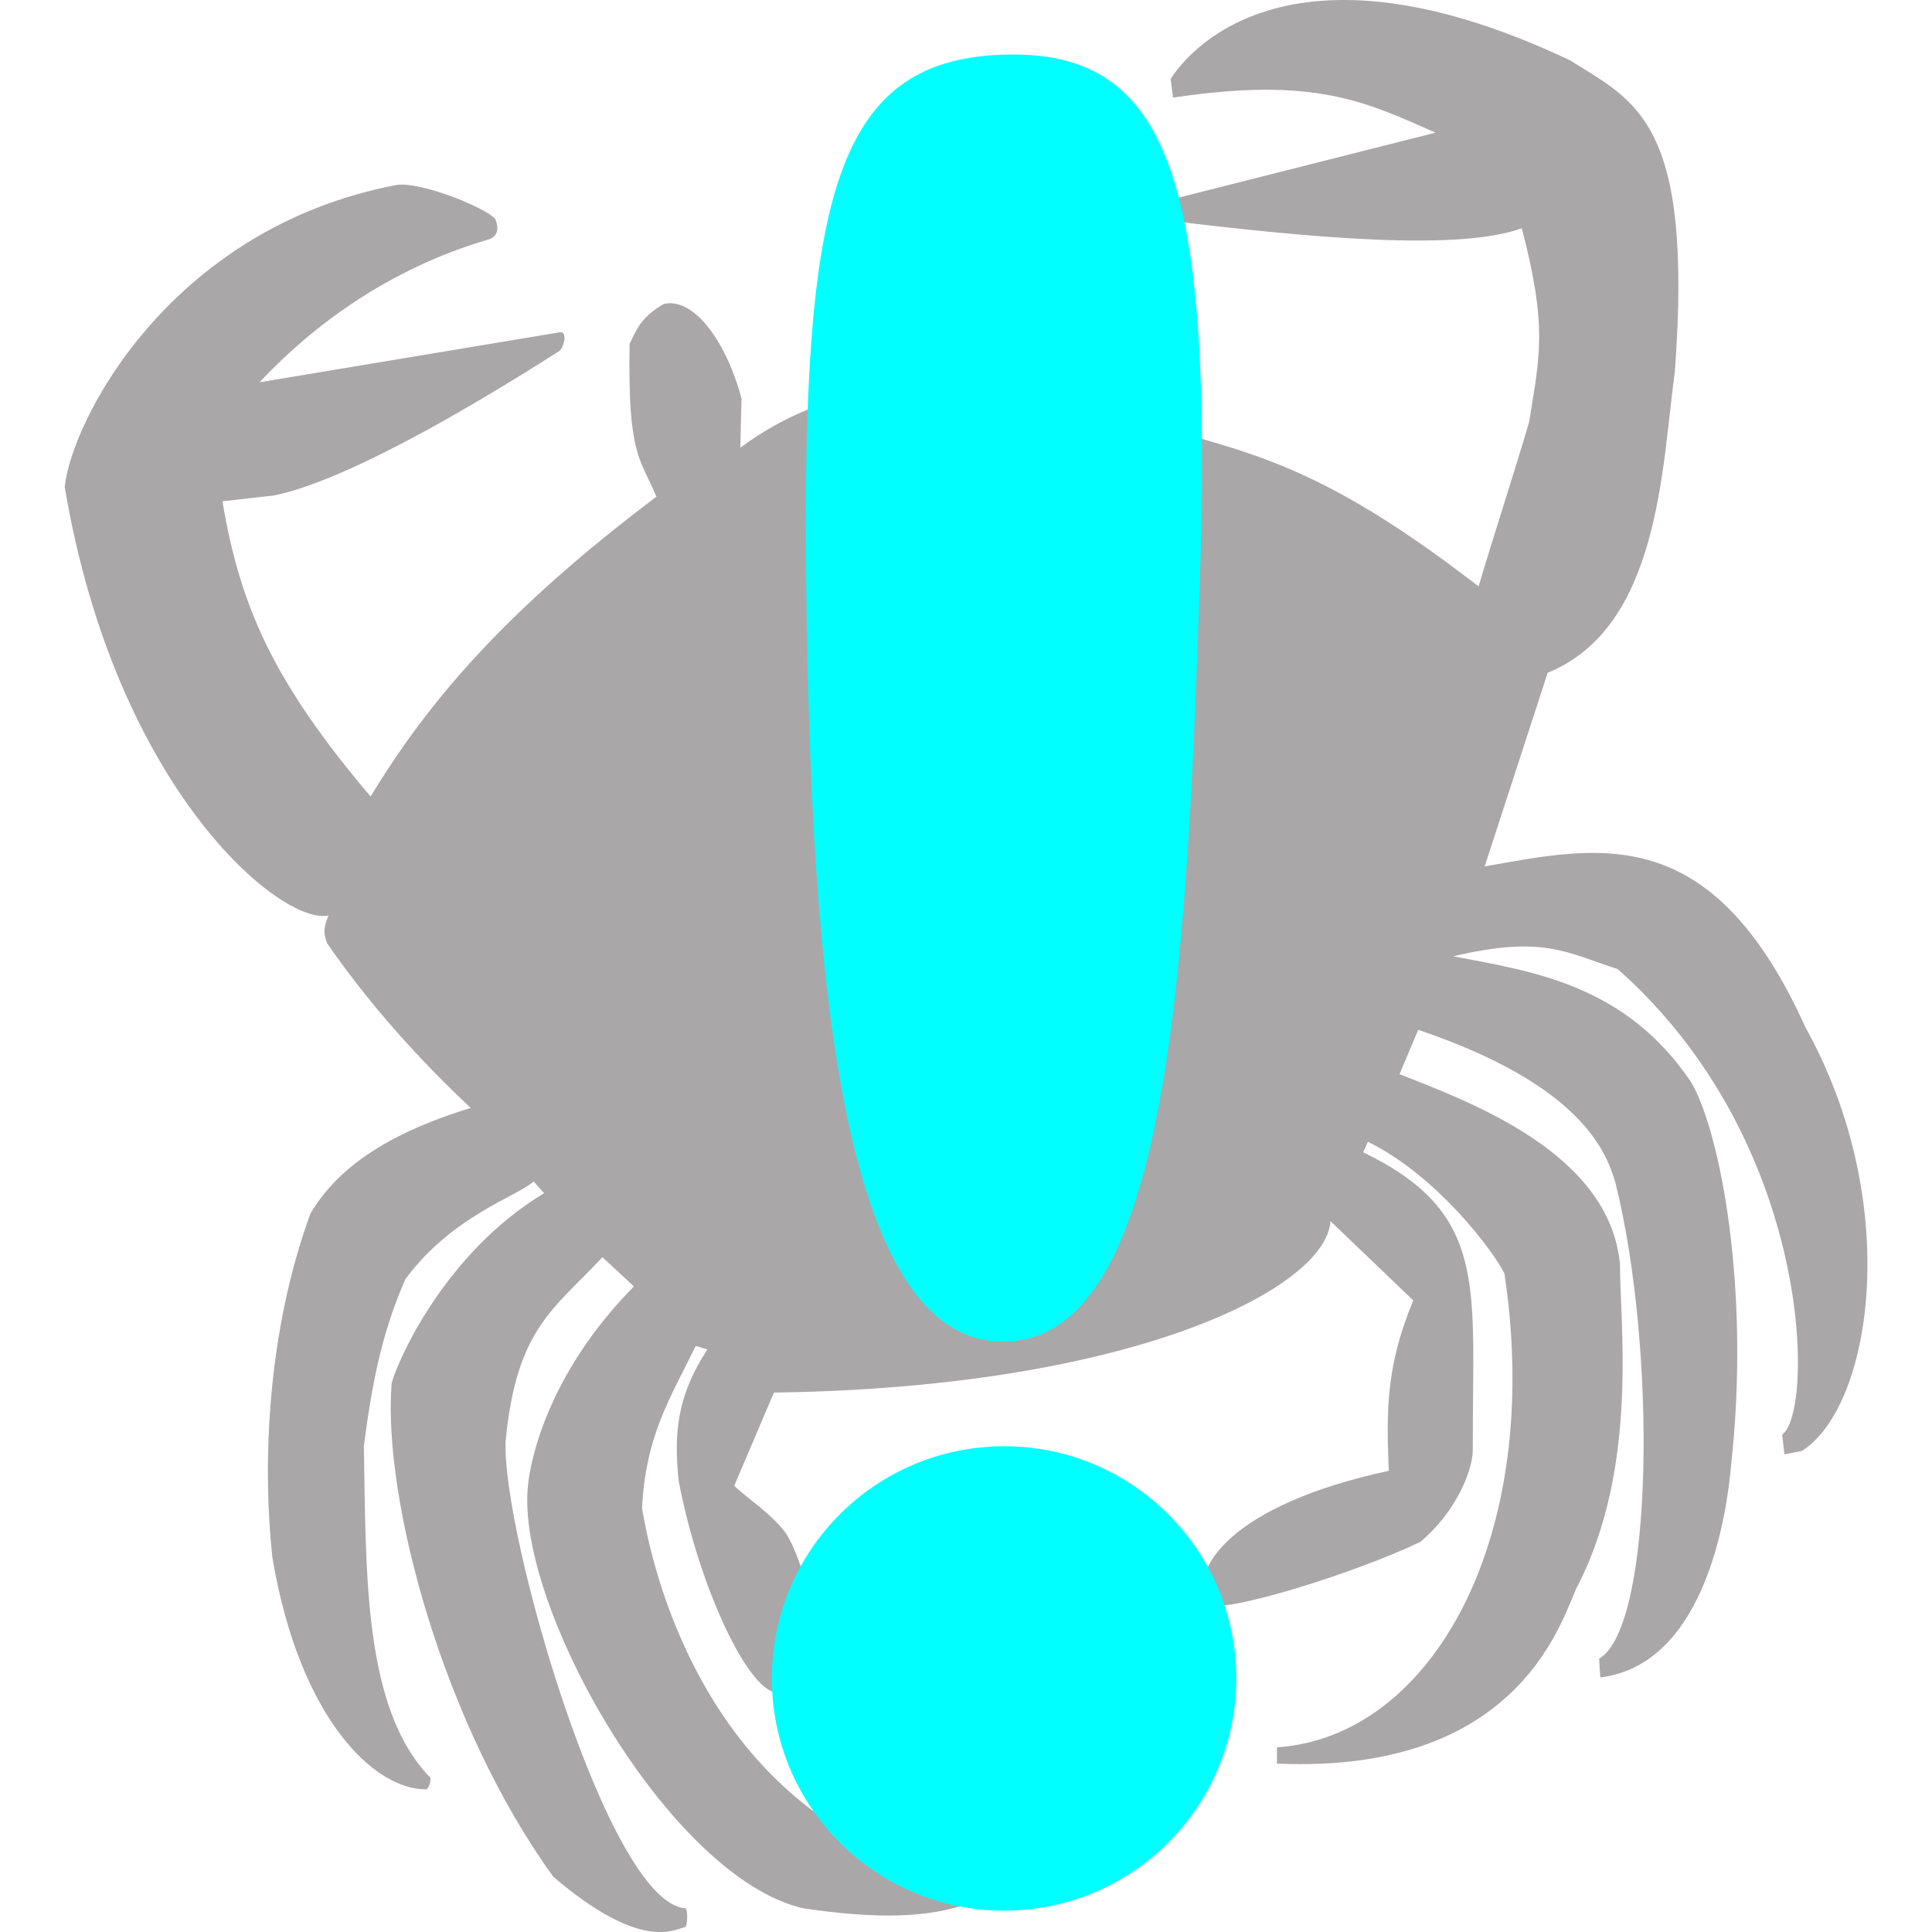
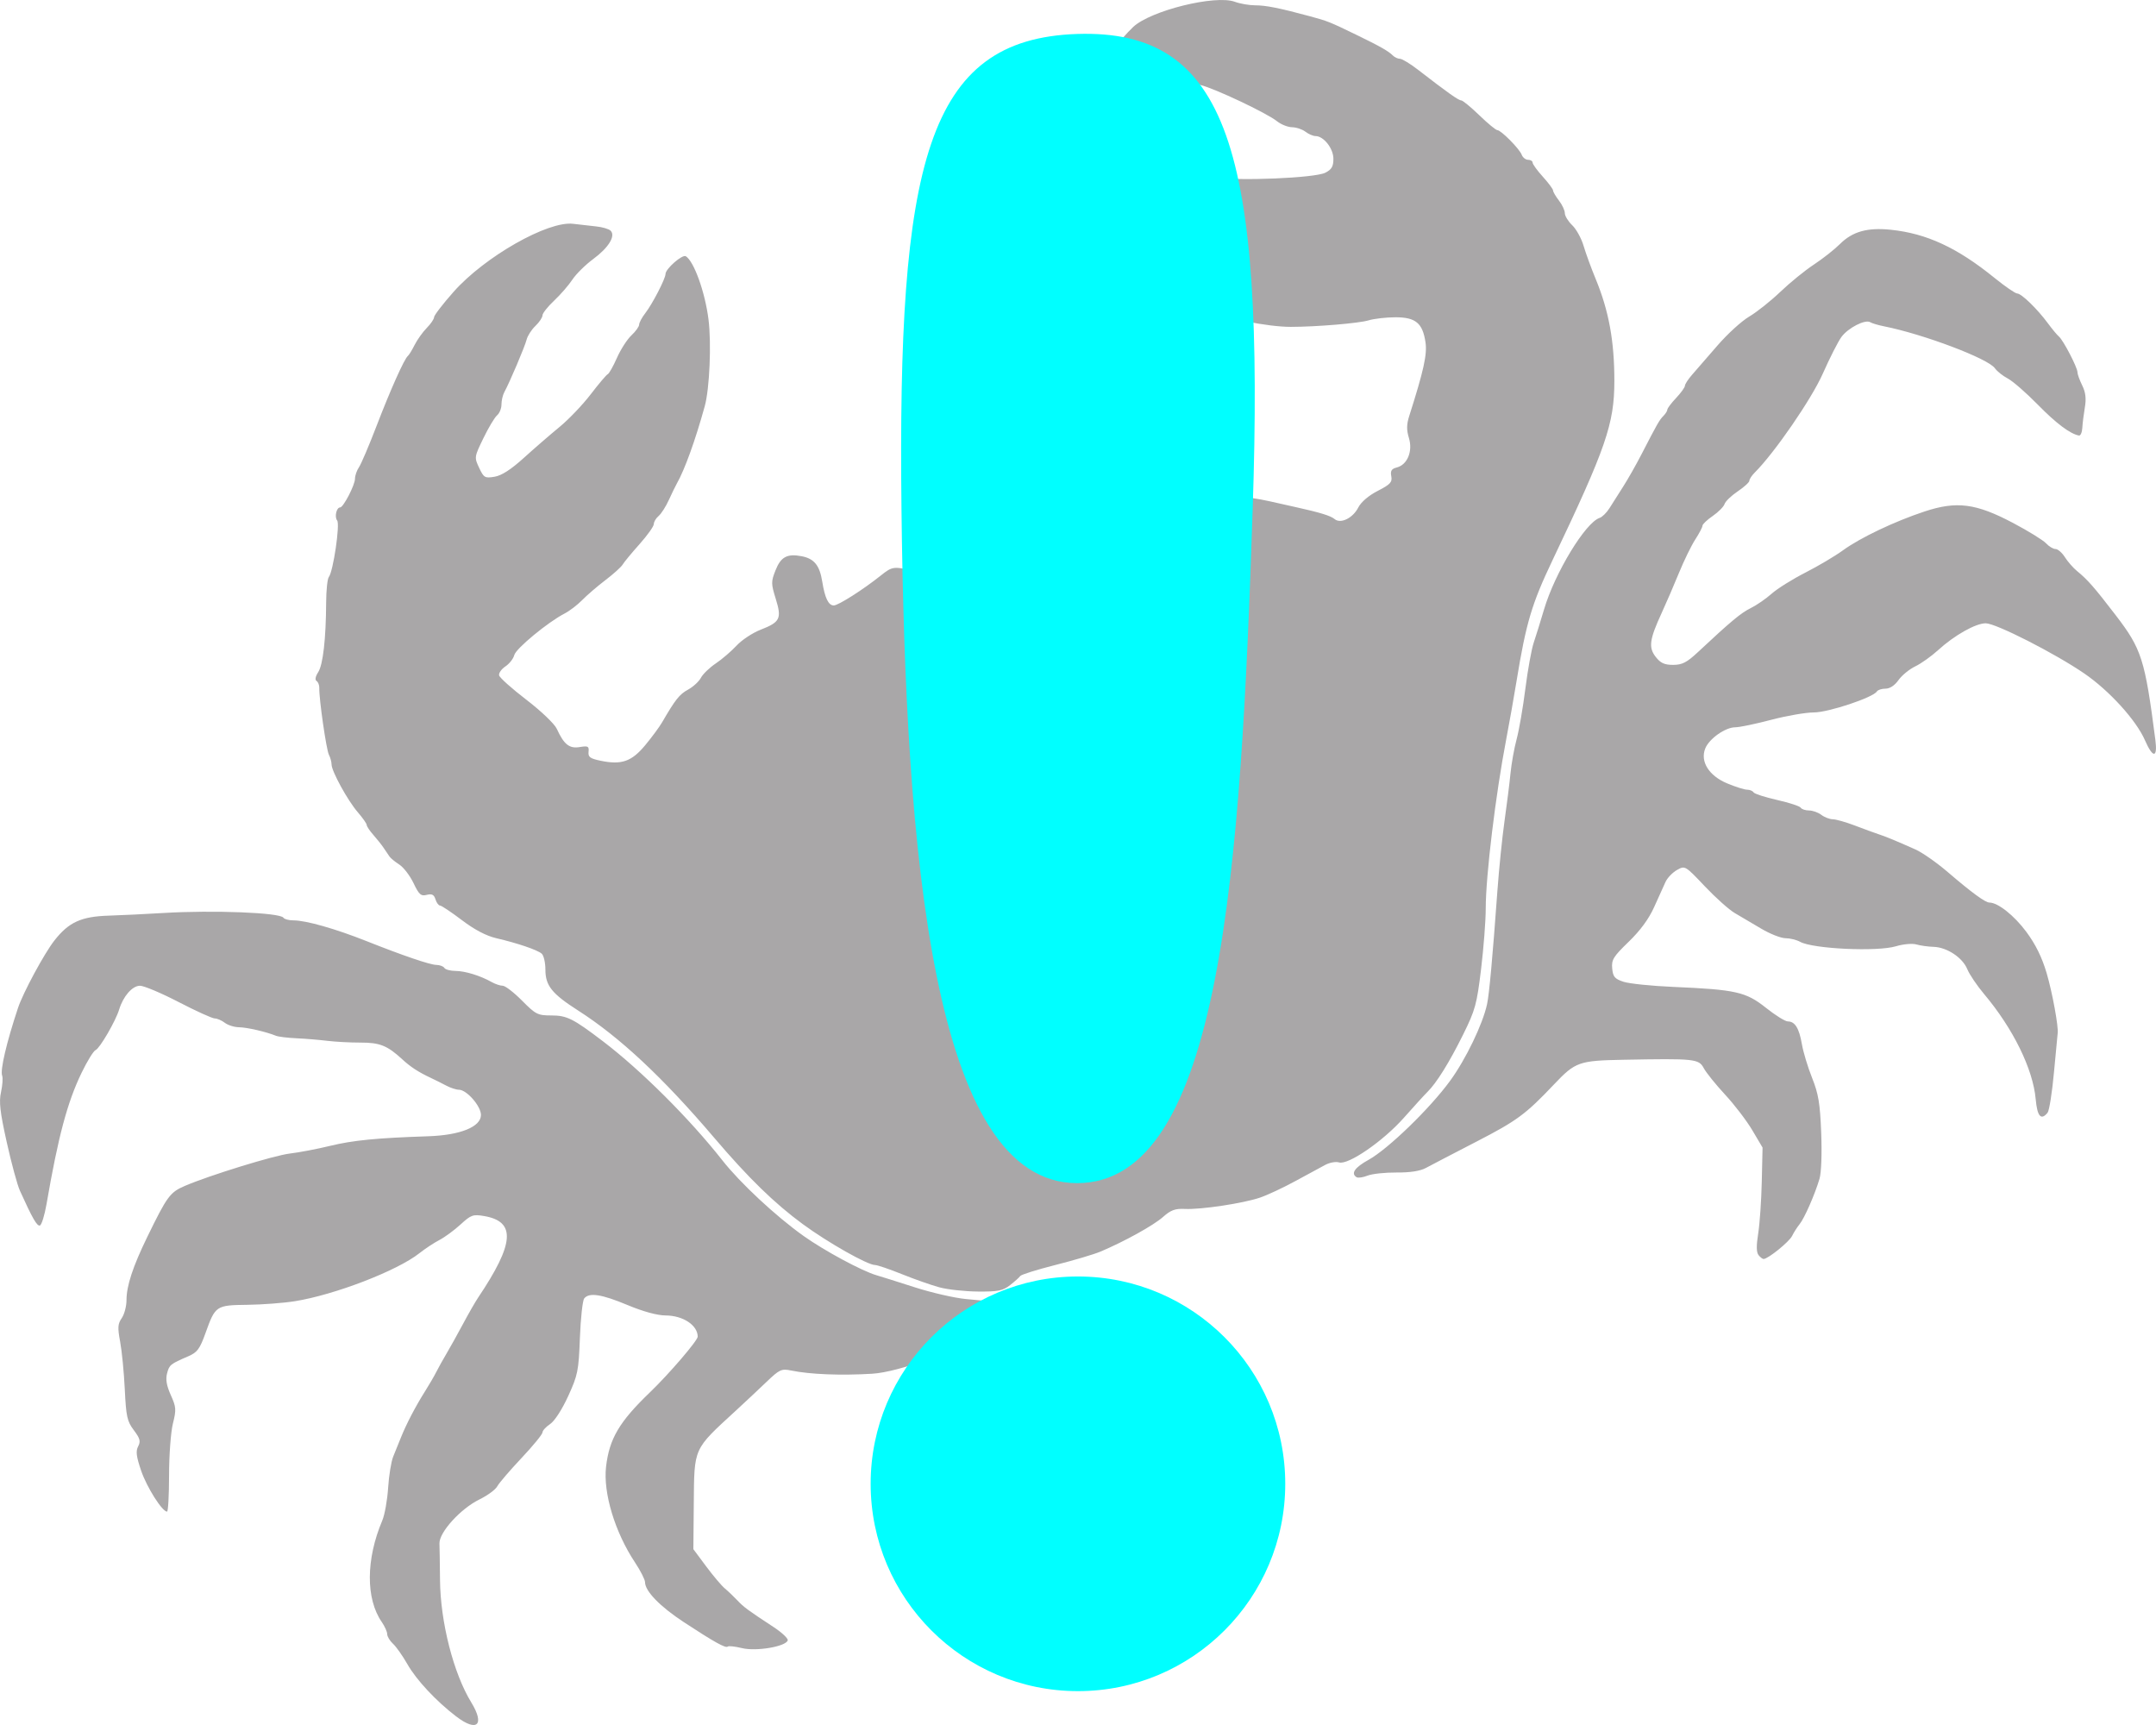
- <svg xmlns="http://www.w3.org/2000/svg" width="16" height="16" id="svg4022" version="1.1">
+ <svg xmlns="http://www.w3.org/2000/svg" width="20" height="16" id="svg4022" version="1.1">
  <defs id="defs4024" />
  <g id="layer1" transform="translate(0,-1036.362)">
-     <g id="g4299" transform="translate(-248.6028,761.1216)">
-       <path id="path3321" d="m 250.752,278.406 c 0.462,-0.492 1.09,-0.943 1.884,-1.179 0.066,-0.015 0.113,-0.066 0.068,-0.174 -0.101,-0.106 -0.637,-0.314 -0.821,-0.28 -1.884,0.361 -2.691,1.965 -2.744,2.5 0.421,2.509 1.796,3.634 2.184,3.549 -0.036,0.094 -0.048,0.138 -0.01,0.232 0.355,0.512 0.759,0.958 1.188,1.362 -0.754,0.231 -1.126,0.536 -1.327,0.874 -0.358,0.98 -0.399,2.06 -0.316,2.846 0.226,1.345 0.85,1.928 1.275,1.923 0.023,-0.005 0.042,-0.084 0.033,-0.097 -0.558,-0.575 -0.53,-1.697 -0.55,-2.744 0.078,-0.609 0.169,-0.981 0.344,-1.385 0.391,-0.524 0.91,-0.676 1.062,-0.808 0.029,0.032 0.058,0.065 0.087,0.097 -0.825,0.496 -1.217,1.395 -1.263,1.575 -0.075,0.965 0.431,2.835 1.34,4.087 0.724,0.616 0.993,0.439 1.092,0.415 0.019,-0.013 0.023,-0.146 0,-0.155 -0.642,-0.046 -1.52,-3.111 -1.488,-3.865 0.087,-0.938 0.404,-1.099 0.802,-1.527 0.087,0.081 0.174,0.161 0.261,0.242 -0.725,0.734 -0.86,1.462 -0.877,1.643 -0.112,0.989 1.167,3.251 2.278,3.507 1.146,0.171 1.442,-0.056 1.855,-0.271 -0.003,-0.048 -0.006,-0.097 -0.01,-0.145 -0.294,0.075 -0.6,0.088 -0.957,0.039 -1.84,-0.65 -2.177,-2.673 -2.222,-2.937 0.03,-0.609 0.24,-0.92 0.444,-1.343 0.032,0.01 0.064,0.019 0.097,0.029 -0.251,0.383 -0.279,0.697 -0.238,1.086 0.149,0.794 0.508,1.6 0.75,1.735 0.788,0.407 1.936,0.093 2.251,0.01 0.016,-0.025 0.026,-0.114 0.01,-0.164 -0.118,-0.215 -0.317,-0.282 -0.541,-0.348 -0.272,-0.029 -0.554,-0.06 -0.821,-0.029 -0.164,0.032 -0.329,0.064 -0.493,0.097 -0.059,-0.352 -0.168,-0.716 -0.271,-0.87 -0.123,-0.16 -0.283,-0.258 -0.425,-0.387 0.11,-0.258 0.219,-0.515 0.329,-0.773 2.953,-0.039 4.576,-0.86 4.609,-1.42 0.229,0.219 0.457,0.438 0.686,0.657 -0.229,0.551 -0.222,0.922 -0.203,1.411 -1.307,0.283 -1.651,0.809 -1.517,1.111 0.158,0.075 1.247,-0.267 1.778,-0.522 0.294,-0.245 0.439,-0.596 0.435,-0.773 -0.005,-1.34 0.14,-1.947 -0.908,-2.454 0.013,-0.029 0.026,-0.058 0.039,-0.087 0.576,0.283 1.046,0.914 1.131,1.092 0.329,2.19 -0.604,3.839 -1.884,3.923 0,0.045 0,0.09 0,0.135 2.073,0.091 2.376,-1.271 2.493,-1.478 0.507,-0.991 0.344,-2.194 0.348,-2.657 -0.087,-0.929 -1.255,-1.348 -1.826,-1.575 0.051,-0.122 0.103,-0.245 0.155,-0.367 1.339,0.453 1.555,0.999 1.633,1.266 0.34,1.358 0.32,3.678 -0.135,3.942 0.003,0.051 0.006,0.103 0.01,0.155 0.895,-0.109 1.054,-1.428 1.082,-1.749 0.163,-1.463 -0.088,-2.765 -0.329,-3.179 -0.546,-0.812 -1.314,-0.918 -1.971,-1.044 0.747,-0.176 0.939,-0.03 1.362,0.106 1.634,1.446 1.624,3.68 1.362,3.855 0.006,0.055 0.013,0.11 0.019,0.164 0.048,-0.01 0.097,-0.019 0.145,-0.029 0.574,-0.362 0.846,-2.036 0.029,-3.507 -0.775,-1.715 -1.701,-1.504 -2.657,-1.333 0.174,-0.535 0.348,-1.069 0.522,-1.604 0.926,-0.377 0.944,-1.692 1.053,-2.493 0.154,-2.07 -0.318,-2.234 -0.87,-2.58 -2.473,-1.169 -3.252,0.073 -3.305,0.155 0.006,0.051 0.013,0.103 0.019,0.155 1.168,-0.176 1.591,0.032 2.174,0.29 -0.789,0.2 -1.578,0.399 -2.367,0.599 0.016,0.039 0.032,0.077 0.048,0.116 1.344,0.167 2.517,0.263 3.034,0.077 0.212,0.818 0.151,1.041 0.06,1.607 -0.119,0.403 -0.299,0.957 -0.418,1.359 -1.512,-1.169 -2.036,-1.097 -3.024,-1.449 0.093,-0.247 0.045,-0.535 0.068,-0.802 -0.112,-0.491 -0.304,-0.588 -0.396,-0.686 -0.28,-0.102 -0.551,0.102 -0.531,0.3 0.006,0.254 -0.017,0.559 0.04,0.794 0.035,0.055 0.051,0.079 0.086,0.134 -0.006,0.048 -0.013,0.097 -0.019,0.145 -0.285,-0.063 -1.347,-0.318 -2.338,0.415 0.003,-0.135 0.006,-0.271 0.01,-0.406 -0.135,-0.503 -0.411,-0.845 -0.647,-0.783 -0.184,0.11 -0.217,0.199 -0.28,0.329 -0.017,0.926 0.088,0.945 0.222,1.266 -1.273,0.959 -1.901,1.716 -2.367,2.483 -0.802,-0.946 -1.08,-1.569 -1.227,-2.445 0.142,-0.016 0.283,-0.032 0.425,-0.048 0.577,-0.117 1.568,-0.688 2.367,-1.198 0.04,-0.039 0.062,-0.152 0.01,-0.155 -0.831,0.138 -1.662,0.277 -2.493,0.415 z" style="fill:#a9a7a8;fill-opacity:1;stroke:none" />
-       <g id="g4265">
-         <path style="fill:#00ffff;fill-opacity:1;stroke:none" id="path3325" d="m 247.245,248.087 c 0,1.062 -0.861,1.923 -1.923,1.923 -1.062,0 -1.923,-0.861 -1.923,-1.923 0,-1.062 0.861,-1.923 1.923,-1.923 1.062,0 1.923,0.861 1.923,1.923 z" transform="translate(11.59604,41.0539)" />
+     <g id="g12697">
+       <g style="fill:#a9a7a8;fill-opacity:1" transform="matrix(0.1442384,0,0,0.1464297,-35.95423,1007.255)" id="g4745">
+         <g style="fill:#a9a7a8;fill-opacity:1" transform="matrix(0.430837,0,0,0.4303641,180.4259,158.4713)" id="g4293-2">
+           <path d="m 227.884,346.295 c -3.009,-2.277 -5.934,-5.366 -7.269,-7.678 -0.71,-1.229 -1.68,-2.588 -2.157,-3.019 -0.477,-0.432 -0.867,-1.069 -0.867,-1.415 0,-0.346 -0.366,-1.152 -0.814,-1.791 -2.401,-3.424 -2.37,-9.228 0.08,-14.939 0.362,-0.844 0.754,-3.009 0.871,-4.81 0.117,-1.802 0.457,-3.866 0.755,-4.587 0.299,-0.722 0.823,-2.001 1.166,-2.842 0.807,-1.984 2.185,-4.585 3.59,-6.778 0.616,-0.962 1.37,-2.241 1.676,-2.842 0.305,-0.601 0.997,-1.826 1.536,-2.721 0.539,-0.895 1.648,-2.86 2.464,-4.366 0.816,-1.506 1.821,-3.233 2.233,-3.838 5.449,-8.001 5.692,-11.218 0.909,-12.026 -1.653,-0.279 -1.953,-0.174 -3.518,1.241 -0.941,0.85 -2.363,1.879 -3.159,2.287 -0.796,0.407 -2.136,1.279 -2.978,1.937 -3.296,2.576 -12.626,6.125 -18.585,7.068 -1.684,0.266 -4.874,0.506 -7.09,0.532 -4.69,0.055 -4.791,0.122 -6.25,4.132 -0.864,2.375 -1.234,2.869 -2.58,3.442 -2.696,1.149 -2.83,1.255 -3.169,2.523 -0.234,0.874 -0.071,1.807 0.556,3.184 0.807,1.771 0.836,2.151 0.317,4.196 -0.313,1.237 -0.572,4.659 -0.574,7.605 -0.003,2.946 -0.138,5.357 -0.3,5.357 -0.724,0 -3.021,-3.575 -3.867,-6.02 -0.726,-2.098 -0.824,-2.88 -0.447,-3.585 0.397,-0.742 0.283,-1.162 -0.645,-2.378 -0.996,-1.306 -1.153,-2.002 -1.349,-6.007 -0.122,-2.492 -0.434,-5.644 -0.692,-7.006 -0.397,-2.094 -0.361,-2.632 0.238,-3.486 0.389,-0.556 0.708,-1.747 0.708,-2.647 0,-2.103 0.948,-4.941 3.112,-9.32 2.956,-5.981 3.383,-6.553 5.599,-7.492 3.657,-1.55 13.327,-4.491 15.657,-4.761 1.389,-0.161 4.107,-0.672 6.04,-1.136 3.415,-0.818 6.964,-1.16 14.633,-1.41 4.783,-0.156 7.871,-1.387 7.871,-3.139 0,-1.3 -2.135,-3.708 -3.288,-3.708 -0.402,0 -1.254,-0.273 -1.892,-0.607 -0.638,-0.334 -1.653,-0.833 -2.254,-1.111 -1.866,-0.86 -3.071,-1.63 -4.291,-2.74 -2.249,-2.046 -3.362,-2.488 -6.257,-2.482 -1.534,0.003 -3.772,-0.115 -4.975,-0.261 -1.203,-0.146 -3.269,-0.315 -4.591,-0.374 -1.323,-0.059 -2.7,-0.226 -3.061,-0.371 -1.462,-0.588 -4.331,-1.239 -5.517,-1.252 -0.694,-0.008 -1.643,-0.303 -2.11,-0.656 -0.467,-0.353 -1.147,-0.642 -1.511,-0.642 -0.364,0 -2.78,-1.082 -5.368,-2.405 -2.588,-1.323 -5.191,-2.405 -5.783,-2.405 -1.14,0 -2.502,1.532 -3.109,3.498 -0.526,1.705 -2.903,5.737 -3.522,5.974 -0.306,0.118 -1.248,1.625 -2.093,3.351 -2.124,4.339 -3.486,9.368 -5.221,19.283 -0.291,1.665 -0.739,3.096 -0.994,3.179 -0.427,0.14 -1.109,-1.029 -2.985,-5.118 -0.387,-0.844 -1.271,-4.052 -1.964,-7.129 -1.011,-4.488 -1.18,-5.951 -0.856,-7.394 0.222,-0.989 0.298,-2.075 0.169,-2.413 -0.314,-0.817 0.643,-4.848 2.361,-9.953 0.755,-2.242 3.909,-8.008 5.429,-9.925 2.15,-2.711 4.006,-3.548 8.15,-3.673 1.804,-0.055 5.444,-0.229 8.09,-0.387 7.485,-0.447 17.492,-0.059 17.958,0.695 0.133,0.214 0.81,0.39 1.506,0.39 1.858,0 6.267,1.236 10.928,3.064 5.339,2.094 9.453,3.478 10.36,3.487 0.527,0.005 1.08,0.205 1.228,0.446 0.149,0.241 0.898,0.44 1.666,0.444 1.434,0.007 3.724,0.704 5.412,1.646 0.525,0.293 1.261,0.534 1.634,0.534 0.373,0 1.668,0.984 2.877,2.186 2.051,2.04 2.345,2.186 4.387,2.186 2.311,0 3.246,0.462 7.683,3.791 5.693,4.272 12.958,11.413 17.846,17.541 2.665,3.341 7.971,8.213 12.11,11.12 3.094,2.173 8.761,5.184 10.885,5.784 0.601,0.17 3.159,0.964 5.685,1.766 2.525,0.801 5.969,1.583 7.652,1.736 6.309,0.574 6.837,0.705 6.692,1.667 -0.073,0.485 -0.724,1.199 -1.446,1.587 -0.722,0.388 -1.903,1.122 -2.624,1.633 -3.728,2.64 -12.503,5.868 -16.615,6.112 -4.671,0.277 -9.25,0.098 -12.07,-0.474 -1.457,-0.295 -1.736,-0.167 -3.717,1.703 -1.178,1.112 -3.224,3.003 -4.547,4.202 -6.408,5.809 -6.199,5.35 -6.278,13.757 l -0.062,6.632 1.908,2.529 c 1.049,1.391 2.303,2.852 2.786,3.248 0.483,0.395 1.315,1.175 1.848,1.732 0.996,1.04 1.525,1.425 5.436,3.956 1.25,0.809 2.199,1.693 2.108,1.965 -0.303,0.908 -4.704,1.642 -6.815,1.136 -1.051,-0.252 -2.014,-0.356 -2.138,-0.231 -0.289,0.289 -2.034,-0.667 -6.552,-3.591 -3.57,-2.31 -5.796,-4.572 -5.796,-5.886 0,-0.374 -0.675,-1.683 -1.5,-2.909 -2.993,-4.447 -4.77,-10.244 -4.318,-14.082 0.486,-4.127 1.973,-6.614 6.547,-10.948 2.856,-2.706 7.141,-7.631 7.136,-8.201 -0.016,-1.688 -2.197,-3.107 -4.791,-3.117 -1.246,-0.005 -3.35,-0.572 -5.676,-1.53 -3.891,-1.603 -5.745,-1.882 -6.476,-0.976 -0.242,0.301 -0.532,2.908 -0.643,5.794 -0.188,4.879 -0.312,5.483 -1.757,8.599 -0.912,1.965 -2.025,3.659 -2.69,4.095 -0.624,0.409 -1.138,0.967 -1.142,1.24 -0.004,0.273 -1.416,1.972 -3.139,3.776 -1.723,1.804 -3.348,3.673 -3.61,4.154 -0.262,0.481 -1.457,1.347 -2.655,1.925 -2.825,1.363 -6.037,4.855 -5.973,6.494 0.026,0.661 0.064,3.071 0.084,5.356 0.056,6.21 2.006,13.743 4.667,18.029 2.062,3.323 0.866,4.42 -2.25,2.063 z m 194.421,-67.897 c -0.335,-0.403 -0.353,-1.36 -0.061,-3.174 0.23,-1.428 0.471,-4.861 0.535,-7.629 l 0.117,-5.032 -1.53,-2.551 c -0.842,-1.403 -2.669,-3.761 -4.061,-5.24 -1.392,-1.479 -2.824,-3.231 -3.182,-3.892 -0.746,-1.378 -1.327,-1.438 -11.998,-1.24 -6.636,0.123 -7.173,0.31 -10.349,3.616 -4.235,4.408 -5.528,5.349 -11.569,8.423 -3.457,1.759 -6.866,3.509 -7.575,3.889 -0.844,0.452 -2.355,0.682 -4.373,0.666 -1.696,-0.014 -3.641,0.192 -4.323,0.458 -0.682,0.266 -1.419,0.372 -1.64,0.236 -0.897,-0.554 -0.284,-1.432 1.785,-2.559 2.909,-1.583 9.154,-7.549 12.171,-11.626 2.343,-3.166 4.872,-8.335 5.518,-11.278 0.326,-1.483 0.818,-6.803 1.547,-16.713 0.239,-3.247 0.718,-7.871 1.064,-10.276 0.347,-2.405 0.747,-5.554 0.889,-6.997 0.142,-1.443 0.555,-3.706 0.917,-5.029 0.362,-1.323 0.948,-4.662 1.302,-7.42 0.354,-2.758 0.915,-5.808 1.246,-6.778 0.331,-0.97 1.024,-3.168 1.54,-4.886 1.62,-5.395 6.177,-12.795 8.302,-13.482 0.388,-0.125 1.049,-0.77 1.469,-1.432 0.42,-0.662 1.339,-2.089 2.042,-3.171 0.703,-1.082 1.934,-3.221 2.735,-4.753 2.37,-4.533 2.67,-5.051 3.28,-5.661 0.32,-0.32 0.581,-0.735 0.581,-0.923 0,-0.188 0.59,-0.959 1.312,-1.714 0.722,-0.755 1.312,-1.563 1.312,-1.796 0,-0.233 0.491,-0.973 1.091,-1.644 0.6,-0.671 2.297,-2.598 3.77,-4.281 1.474,-1.684 3.602,-3.597 4.73,-4.252 1.127,-0.655 3.219,-2.294 4.647,-3.642 1.429,-1.348 3.68,-3.154 5.002,-4.011 1.323,-0.858 3.079,-2.221 3.903,-3.03 1.875,-1.841 4.1,-2.456 7.589,-2.1 5.352,0.548 9.918,2.637 15.483,7.087 1.579,1.263 3.105,2.296 3.389,2.296 0.626,0 3.004,2.275 4.57,4.373 0.628,0.842 1.375,1.727 1.66,1.968 0.658,0.556 2.762,4.552 2.762,5.245 0,0.288 0.319,1.162 0.708,1.943 0.511,1.024 0.621,1.926 0.395,3.237 -0.172,1 -0.343,2.359 -0.38,3.021 -0.037,0.661 -0.264,1.165 -0.505,1.119 -1.326,-0.252 -3.405,-1.794 -6.167,-4.573 -1.708,-1.719 -3.713,-3.44 -4.456,-3.824 -0.742,-0.384 -1.608,-1.063 -1.923,-1.51 -1,-1.416 -10.638,-5.008 -16.568,-6.174 -0.86,-0.169 -1.774,-0.437 -2.031,-0.596 -0.752,-0.465 -3.325,0.836 -4.315,2.181 -0.502,0.683 -1.753,3.111 -2.779,5.396 -1.676,3.733 -7.202,11.65 -10.161,14.557 -0.438,0.43 -0.796,0.969 -0.796,1.196 0,0.228 -0.781,0.931 -1.735,1.562 -0.954,0.632 -1.84,1.471 -1.967,1.865 -0.128,0.394 -0.921,1.184 -1.763,1.757 -0.842,0.572 -1.531,1.216 -1.531,1.431 0,0.215 -0.482,1.124 -1.072,2.021 -0.59,0.897 -1.684,3.106 -2.433,4.91 -0.748,1.804 -1.913,4.465 -2.589,5.914 -1.828,3.922 -1.986,5.072 -0.889,6.468 0.714,0.907 1.302,1.174 2.592,1.174 1.355,0 2.048,-0.349 3.686,-1.858 4.974,-4.582 6.434,-5.782 7.91,-6.5 0.867,-0.422 2.268,-1.373 3.112,-2.114 0.844,-0.741 3.107,-2.138 5.029,-3.104 1.922,-0.966 4.448,-2.442 5.613,-3.279 2.579,-1.853 7.696,-4.255 12.182,-5.72 4.801,-1.567 7.681,-1.201 13.21,1.682 2.285,1.191 4.506,2.543 4.936,3.003 0.43,0.46 1.065,0.837 1.411,0.837 0.346,0 0.977,0.541 1.402,1.203 0.425,0.661 1.238,1.578 1.806,2.036 1.602,1.294 2.556,2.367 5.761,6.485 3.896,5.006 4.376,6.489 5.936,18.372 0.355,2.705 -0.373,2.725 -1.56,0.043 -1.3,-2.94 -5.328,-7.308 -9.058,-9.825 -4.407,-2.974 -13.188,-7.381 -14.706,-7.381 -1.507,0 -4.698,1.776 -7.124,3.964 -0.986,0.889 -2.515,1.96 -3.398,2.379 -0.883,0.419 -2.008,1.328 -2.501,2.02 -0.556,0.781 -1.289,1.258 -1.933,1.258 -0.571,0 -1.151,0.184 -1.29,0.409 -0.551,0.891 -7.239,3.09 -9.4,3.09 -1.207,0 -4.088,0.492 -6.403,1.093 -2.314,0.601 -4.715,1.093 -5.335,1.093 -1.475,0 -3.881,1.668 -4.477,3.103 -0.797,1.92 0.528,4.02 3.248,5.147 1.238,0.513 2.58,0.933 2.982,0.933 0.402,0 0.84,0.177 0.974,0.393 0.134,0.216 1.716,0.721 3.516,1.121 1.8,0.4 3.386,0.912 3.526,1.137 0.139,0.225 0.696,0.409 1.237,0.409 0.541,0 1.366,0.289 1.833,0.642 0.467,0.353 1.245,0.648 1.73,0.656 0.484,0.008 1.96,0.422 3.28,0.921 1.319,0.499 2.891,1.066 3.492,1.26 1.143,0.369 2.48,0.913 5.556,2.261 1.012,0.443 3.181,1.94 4.82,3.327 3.576,3.025 5.607,4.489 6.224,4.489 1.262,0 3.698,1.906 5.502,4.306 1.387,1.845 2.335,3.743 3.034,6.076 0.85,2.833 1.809,8.009 1.645,8.874 -0.024,0.129 -0.27,2.684 -0.545,5.679 -0.276,2.995 -0.707,5.694 -0.96,5.998 -0.979,1.18 -1.542,0.546 -1.773,-1.994 -0.402,-4.436 -3.372,-10.402 -7.706,-15.478 -1.052,-1.232 -2.178,-2.875 -2.502,-3.652 -0.718,-1.718 -3.037,-3.232 -5.039,-3.291 -0.813,-0.024 -1.971,-0.184 -2.572,-0.355 -0.606,-0.172 -1.961,-0.053 -3.042,0.269 -2.79,0.83 -12.406,0.388 -14.311,-0.658 -0.525,-0.288 -1.509,-0.527 -2.186,-0.529 -0.677,-0.003 -2.317,-0.642 -3.644,-1.421 -1.327,-0.779 -3.098,-1.81 -3.936,-2.291 -0.837,-0.481 -2.846,-2.252 -4.463,-3.936 -2.927,-3.047 -2.946,-3.058 -4.143,-2.394 -0.662,0.367 -1.431,1.154 -1.71,1.749 -0.279,0.595 -1.043,2.263 -1.699,3.706 -0.791,1.741 -2.069,3.459 -3.798,5.106 -2.297,2.189 -2.589,2.654 -2.466,3.936 0.118,1.229 0.378,1.532 1.685,1.958 0.85,0.277 4.195,0.617 7.434,0.755 9.344,0.398 10.842,0.731 13.827,3.074 1.406,1.104 2.876,2.007 3.268,2.007 1.068,4.1e-4 1.692,0.996 2.102,3.349 0.203,1.165 0.887,3.396 1.521,4.959 0.953,2.351 1.188,3.746 1.361,8.081 0.123,3.081 0.018,5.873 -0.254,6.779 -0.697,2.316 -2.255,5.814 -2.976,6.681 -0.351,0.423 -0.854,1.201 -1.118,1.73 -0.429,0.861 -3.55,3.353 -4.245,3.39 -0.151,0.008 -0.49,-0.245 -0.754,-0.563 z m -122.3,4.736 c -1.21,-0.327 -3.724,-1.199 -5.587,-1.939 -1.863,-0.74 -3.666,-1.345 -4.007,-1.345 -1.117,0 -7.051,-3.311 -10.786,-6.019 -4.259,-3.088 -8.117,-6.795 -13.22,-12.707 -7.661,-8.874 -14.11,-14.818 -20.327,-18.74 -3.911,-2.467 -4.873,-3.655 -4.873,-6.015 0,-1.039 -0.251,-2.098 -0.557,-2.352 -0.67,-0.556 -3.626,-1.546 -6.761,-2.265 -1.518,-0.348 -3.256,-1.248 -5.158,-2.669 -1.578,-1.179 -3.043,-2.144 -3.256,-2.144 -0.213,0 -0.518,-0.41 -0.677,-0.912 -0.22,-0.693 -0.532,-0.851 -1.303,-0.657 -0.866,0.217 -1.153,-0.034 -1.977,-1.735 -0.53,-1.094 -1.482,-2.319 -2.115,-2.722 -0.634,-0.403 -1.293,-0.934 -1.464,-1.18 -0.171,-0.246 -0.565,-0.82 -0.875,-1.275 -0.31,-0.455 -1.006,-1.32 -1.547,-1.922 -0.541,-0.602 -0.984,-1.256 -0.984,-1.453 0,-0.197 -0.596,-1.038 -1.325,-1.868 -1.516,-1.727 -3.922,-6.049 -3.922,-7.046 0,-0.369 -0.18,-1.012 -0.399,-1.429 -0.385,-0.733 -1.485,-8.28 -1.432,-9.824 0.014,-0.416 -0.169,-0.877 -0.407,-1.024 -0.267,-0.165 -0.175,-0.662 0.242,-1.298 0.719,-1.097 1.159,-4.896 1.188,-10.258 0.01,-1.804 0.189,-3.488 0.397,-3.743 0.653,-0.798 1.698,-7.785 1.246,-8.33 -0.427,-0.515 -0.103,-1.92 0.443,-1.92 0.484,0 2.22,-3.304 2.22,-4.226 0,-0.455 0.268,-1.215 0.595,-1.69 0.327,-0.474 1.514,-3.224 2.637,-6.11 2.057,-5.286 4.14,-9.872 4.669,-10.276 0.157,-0.12 0.609,-0.85 1.005,-1.622 0.395,-0.772 1.21,-1.894 1.81,-2.495 0.6,-0.6 1.091,-1.312 1.091,-1.583 0,-0.27 1.313,-1.953 2.918,-3.738 4.65,-5.175 14.1,-10.469 17.853,-10.002 0.962,0.12 2.507,0.292 3.433,0.384 0.926,0.091 1.895,0.377 2.153,0.635 0.771,0.771 -0.318,2.507 -2.621,4.179 -1.15,0.835 -2.543,2.194 -3.097,3.021 -0.554,0.826 -1.783,2.221 -2.733,3.1 -0.95,0.879 -1.727,1.85 -1.727,2.16 0,0.309 -0.475,1.009 -1.056,1.554 -0.581,0.546 -1.172,1.453 -1.313,2.017 -0.252,1.002 -2.506,6.237 -3.334,7.742 -0.23,0.418 -0.418,1.23 -0.418,1.805 0,0.575 -0.294,1.29 -0.654,1.589 -0.36,0.299 -1.277,1.808 -2.038,3.355 -1.371,2.784 -1.377,2.827 -0.639,4.375 0.693,1.454 0.853,1.546 2.293,1.312 1.056,-0.171 2.451,-1.057 4.388,-2.787 1.562,-1.395 3.957,-3.44 5.321,-4.545 1.364,-1.105 3.459,-3.269 4.656,-4.81 1.197,-1.541 2.34,-2.871 2.54,-2.956 0.2,-0.085 0.818,-1.167 1.373,-2.405 0.555,-1.238 1.527,-2.728 2.161,-3.311 0.634,-0.583 1.152,-1.294 1.152,-1.581 0,-0.286 0.415,-1.048 0.923,-1.694 1.065,-1.354 3.009,-5.066 3.011,-5.751 0.003,-0.767 2.517,-2.933 3.034,-2.614 1.222,0.755 2.868,5.278 3.383,9.293 0.453,3.534 0.162,10.204 -0.558,12.774 -1.409,5.029 -2.992,9.352 -4.177,11.404 -0.208,0.361 -0.743,1.446 -1.188,2.411 -0.445,0.965 -1.131,2.023 -1.525,2.349 -0.394,0.327 -0.716,0.863 -0.716,1.192 0,0.329 -0.961,1.659 -2.136,2.957 -1.175,1.297 -2.306,2.647 -2.514,2.999 -0.208,0.352 -1.362,1.379 -2.564,2.282 -1.203,0.903 -2.765,2.227 -3.472,2.941 -0.707,0.714 -1.888,1.604 -2.624,1.978 -2.498,1.269 -7.271,5.156 -7.517,6.121 -0.135,0.528 -0.73,1.279 -1.323,1.667 -0.593,0.389 -1.017,0.983 -0.942,1.32 0.075,0.337 1.906,1.952 4.069,3.587 2.204,1.666 4.2,3.548 4.54,4.278 1.078,2.317 1.871,2.938 3.427,2.686 1.244,-0.202 1.404,-0.117 1.317,0.699 -0.082,0.772 0.226,0.995 1.819,1.32 3.106,0.633 4.607,0.116 6.629,-2.282 0.985,-1.169 2.122,-2.686 2.525,-3.371 1.989,-3.379 2.589,-4.124 3.875,-4.818 0.766,-0.413 1.632,-1.198 1.925,-1.746 0.293,-0.547 1.29,-1.496 2.215,-2.108 0.925,-0.612 2.322,-1.793 3.104,-2.624 0.782,-0.831 2.399,-1.885 3.593,-2.342 2.917,-1.117 3.173,-1.634 2.256,-4.551 -0.702,-2.231 -0.704,-2.515 -0.035,-4.188 0.792,-1.98 1.736,-2.484 3.894,-2.079 1.88,0.353 2.699,1.348 3.086,3.75 0.386,2.397 0.927,3.498 1.717,3.498 0.671,0 4.386,-2.33 7.007,-4.394 1.754,-1.381 1.938,-1.403 5.155,-0.61 1.55,0.382 3.265,-0.713 4.046,-2.582 1.357,-3.247 5.471,-4.792 9.82,-3.688 1.411,0.358 2.012,0.253 4.05,-0.712 1.316,-0.623 3.064,-1.132 3.885,-1.132 3.937,0 6.514,-1.767 6.514,-4.466 0,-1.983 1.327,-4.808 2.715,-5.781 1.704,-1.194 3.585,-0.877 5.111,0.861 0.757,0.862 1.357,2.038 1.357,2.657 0,0.657 0.547,1.659 1.336,2.448 1.207,1.207 1.535,1.314 3.389,1.108 2.22,-0.247 7.357,0.214 10.689,0.96 1.142,0.256 2.913,0.647 3.936,0.869 3.57,0.777 5.167,1.262 5.753,1.748 0.894,0.742 2.723,-0.137 3.528,-1.694 0.423,-0.818 1.541,-1.761 2.908,-2.454 1.885,-0.955 2.192,-1.282 2.024,-2.158 -0.153,-0.8 0.032,-1.09 0.821,-1.288 1.58,-0.397 2.413,-2.385 1.814,-4.334 -0.369,-1.201 -0.359,-1.998 0.041,-3.234 2.163,-6.692 2.698,-9.079 2.432,-10.853 -0.424,-2.826 -1.468,-3.686 -4.475,-3.686 -1.375,0 -3.188,0.204 -4.028,0.454 -1.445,0.429 -7.767,0.952 -11.585,0.957 -3.462,0.005 -9.926,-1.272 -12.681,-2.504 -2.257,-1.01 -4.202,-1.847 -5.029,-2.163 -0.361,-0.138 -1.246,-0.637 -1.968,-1.108 -0.722,-0.471 -1.902,-1.187 -2.624,-1.592 -3.106,-1.74 -9.402,-7.569 -9.402,-8.705 0,-0.17 -0.66,-1.22 -1.468,-2.335 -1.503,-2.074 -3.342,-6.855 -3.342,-8.684 0,-1.604 1.066,-1.641 4.956,-0.172 1.988,0.75 3.858,1.364 4.155,1.364 0.297,0 0.976,0.273 1.508,0.606 0.533,0.333 2.046,0.739 3.363,0.903 1.317,0.163 2.661,0.518 2.987,0.789 0.568,0.471 1.636,0.687 7.931,1.602 3.848,0.559 15.203,0.091 16.751,-0.691 0.946,-0.478 1.203,-0.915 1.203,-2.05 0,-1.523 -1.458,-3.345 -2.678,-3.345 -0.359,0 -1.035,-0.289 -1.502,-0.642 -0.467,-0.353 -1.363,-0.648 -1.992,-0.656 -0.629,-0.008 -1.644,-0.407 -2.255,-0.889 -1.542,-1.213 -9.345,-4.848 -11.469,-5.342 -2.548,-0.594 -7.339,-1.191 -11.555,-1.442 -2.026,-0.12 -3.764,-0.299 -3.862,-0.397 -0.254,-0.254 3.612,-5.016 5.438,-6.699 2.606,-2.401 12.239,-4.751 15.152,-3.698 0.796,0.288 2.168,0.523 3.05,0.523 1.599,0 3.629,0.4 8.174,1.612 2.66,0.709 2.923,0.813 6.997,2.764 3.466,1.66 4.734,2.369 5.372,3.007 0.268,0.268 0.75,0.488 1.069,0.488 0.32,0 1.548,0.738 2.729,1.64 4.338,3.312 6.011,4.482 6.41,4.482 0.225,0 1.44,0.984 2.701,2.186 1.261,1.203 2.468,2.186 2.682,2.186 0.552,0 3.311,2.745 3.651,3.632 0.156,0.407 0.586,0.741 0.954,0.741 0.368,0 0.67,0.186 0.67,0.413 0,0.227 0.688,1.162 1.528,2.077 0.841,0.915 1.529,1.83 1.53,2.032 10e-4,0.203 0.396,0.869 0.877,1.48 0.481,0.612 0.875,1.445 0.875,1.851 0,0.407 0.495,1.205 1.101,1.774 0.606,0.569 1.369,1.931 1.697,3.028 0.328,1.096 1.133,3.273 1.789,4.836 1.981,4.717 2.814,9.195 2.807,15.086 -0.007,6.288 -1.247,9.826 -9.236,26.366 -3.101,6.42 -3.946,9.222 -5.368,17.799 -0.399,2.405 -1.089,6.242 -1.534,8.527 -1.592,8.172 -3.063,20.149 -3.063,24.937 0,1.778 -0.312,5.787 -0.694,8.909 -0.633,5.18 -0.868,6.024 -2.681,9.638 -2.054,4.094 -3.972,7.134 -5.332,8.45 -0.431,0.417 -2.009,2.124 -3.508,3.793 -3.09,3.442 -8.337,7.003 -9.687,6.574 -0.464,-0.147 -1.384,0.014 -2.044,0.359 -0.66,0.345 -2.675,1.421 -4.479,2.392 -1.804,0.971 -4.18,2.066 -5.279,2.433 -2.529,0.845 -8.803,1.776 -11.195,1.662 -1.465,-0.07 -2.113,0.165 -3.28,1.187 -1.408,1.233 -5.736,3.597 -9.325,5.092 -0.962,0.401 -3.99,1.287 -6.729,1.97 -2.739,0.683 -5.1,1.412 -5.247,1.621 -0.147,0.209 -0.835,0.816 -1.529,1.349 -1.073,0.824 -1.791,0.965 -4.81,0.94 -1.952,-0.016 -4.539,-0.296 -5.749,-0.623 z" style="opacity:1;fill:#a9a7a8;fill-opacity:1;stroke:none;stroke-width:2.322;stroke-linecap:round;stroke-linejoin:round;stroke-miterlimit:4;stroke-dasharray:none;stroke-opacity:1" id="path4291-6" />
+         </g>
+       </g>
+       <g transform="translate(-246.9175,760.9841)" id="g4265">
+         <circle style="fill:#00ffff;fill-opacity:1;stroke:none" id="path3325" transform="translate(11.59604,41.0539)" cx="245.321" cy="248.087" r="1.923" />
        <path style="fill:#00ffff;fill-opacity:1;stroke:none" d="m 258.538,280.098 c 0.11,-3.325 -0.228,-4.451 -1.629,-4.405 -1.401,0.047 -1.666,1.202 -1.629,4.405 0.037,3.203 0.288,6.254 1.629,6.254 1.341,0 1.519,-2.929 1.629,-6.254 z" id="path3327" />
      </g>
    </g>
  </g>
</svg>
